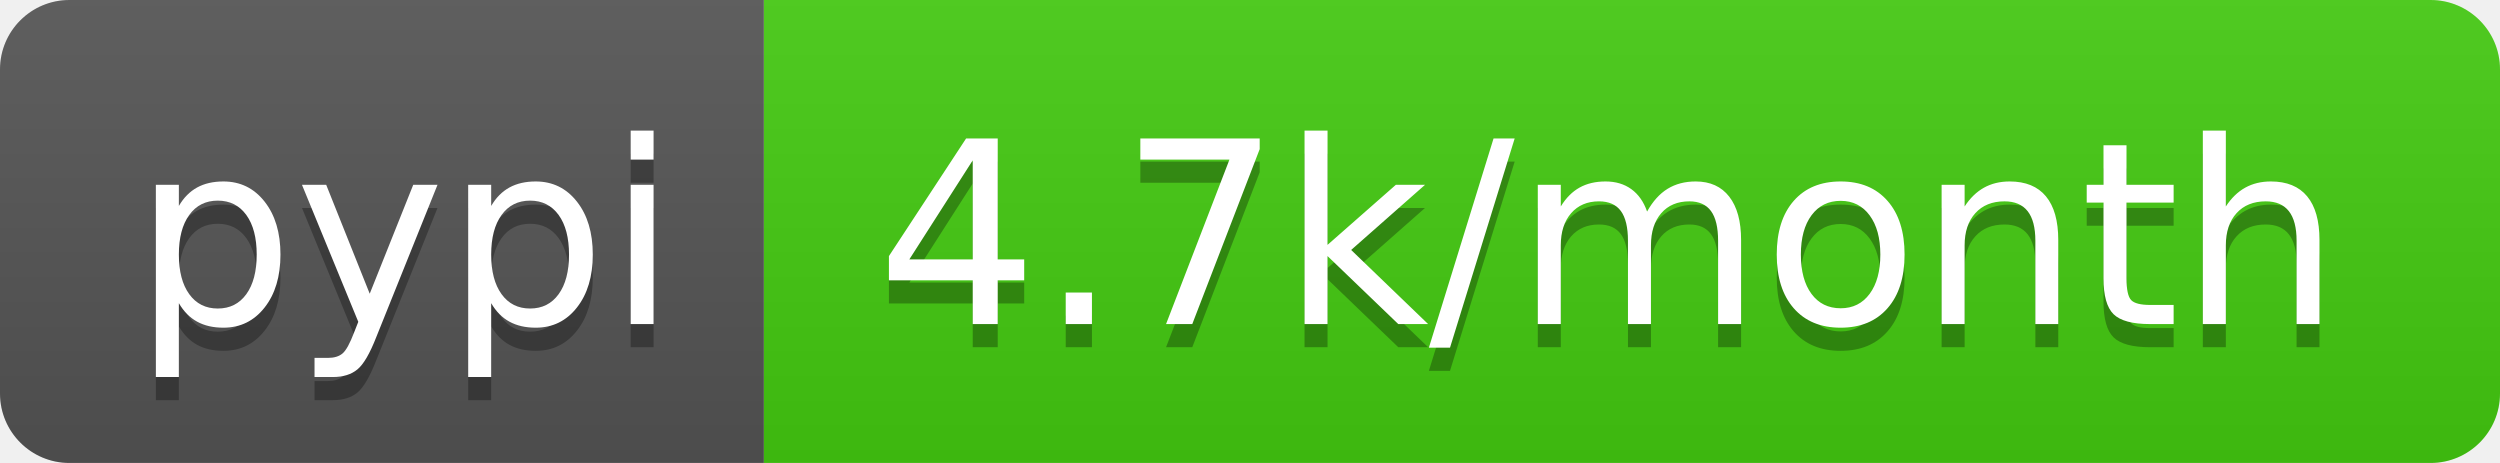
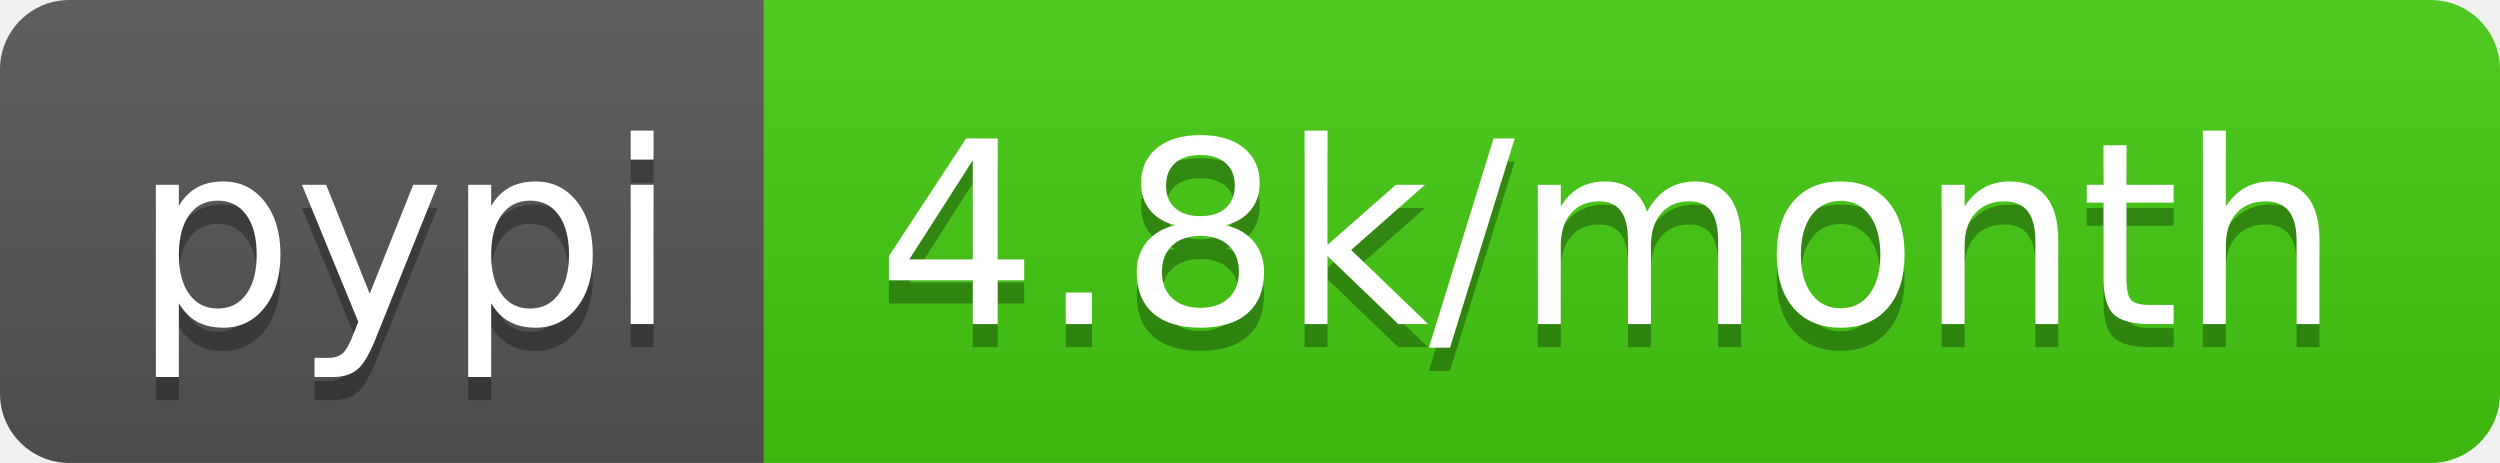
<svg xmlns="http://www.w3.org/2000/svg" width="108" height="20">
  <linearGradient id="s" x2="0" y2="100%">
    <stop offset="0" stop-color="#bbb" stop-opacity=".1" />
    <stop offset="1" stop-opacity=".1" />
  </linearGradient>
  <clipPath id="r">
    <rect width="108" height="20" rx="3" fill="#fff" />
  </clipPath>
  <g clip-path="url(#r)">
    <rect width="33" height="20" fill="#555" />
    <rect x="33" width="75" height="20" fill="#4c1" />
    <rect width="108" height="20" fill="url(#s)" />
  </g>
-   <g fill="#fff" text-anchor="middle" font-family="DejaVu Sans,Verdana,Geneva,sans-serif" font-size="110">
+   <g fill="#fff" text-anchor="middle" font-family="Verdana,Geneva,DejaVu Sans,sans-serif" text-rendering="geometricPrecision" font-size="110">
    <text x="175" y="150" fill="#010101" fill-opacity=".3" transform="scale(.1)" textLength="230">pypi</text>
    <text x="175" y="140" transform="scale(.1)" textLength="230">pypi</text>
-     <text x="695" y="150" fill="#010101" fill-opacity=".3" transform="scale(.1)" textLength="650">4.7k/month</text>
-     <text x="695" y="140" transform="scale(.1)" textLength="650">4.7k/month</text>
+     <text x="695" y="150" fill="#010101" fill-opacity=".3" transform="scale(.1)" textLength="650">4.8k/month</text>
+     <text x="695" y="140" transform="scale(.1)" textLength="650">4.8k/month</text>
  </g>
</svg>
